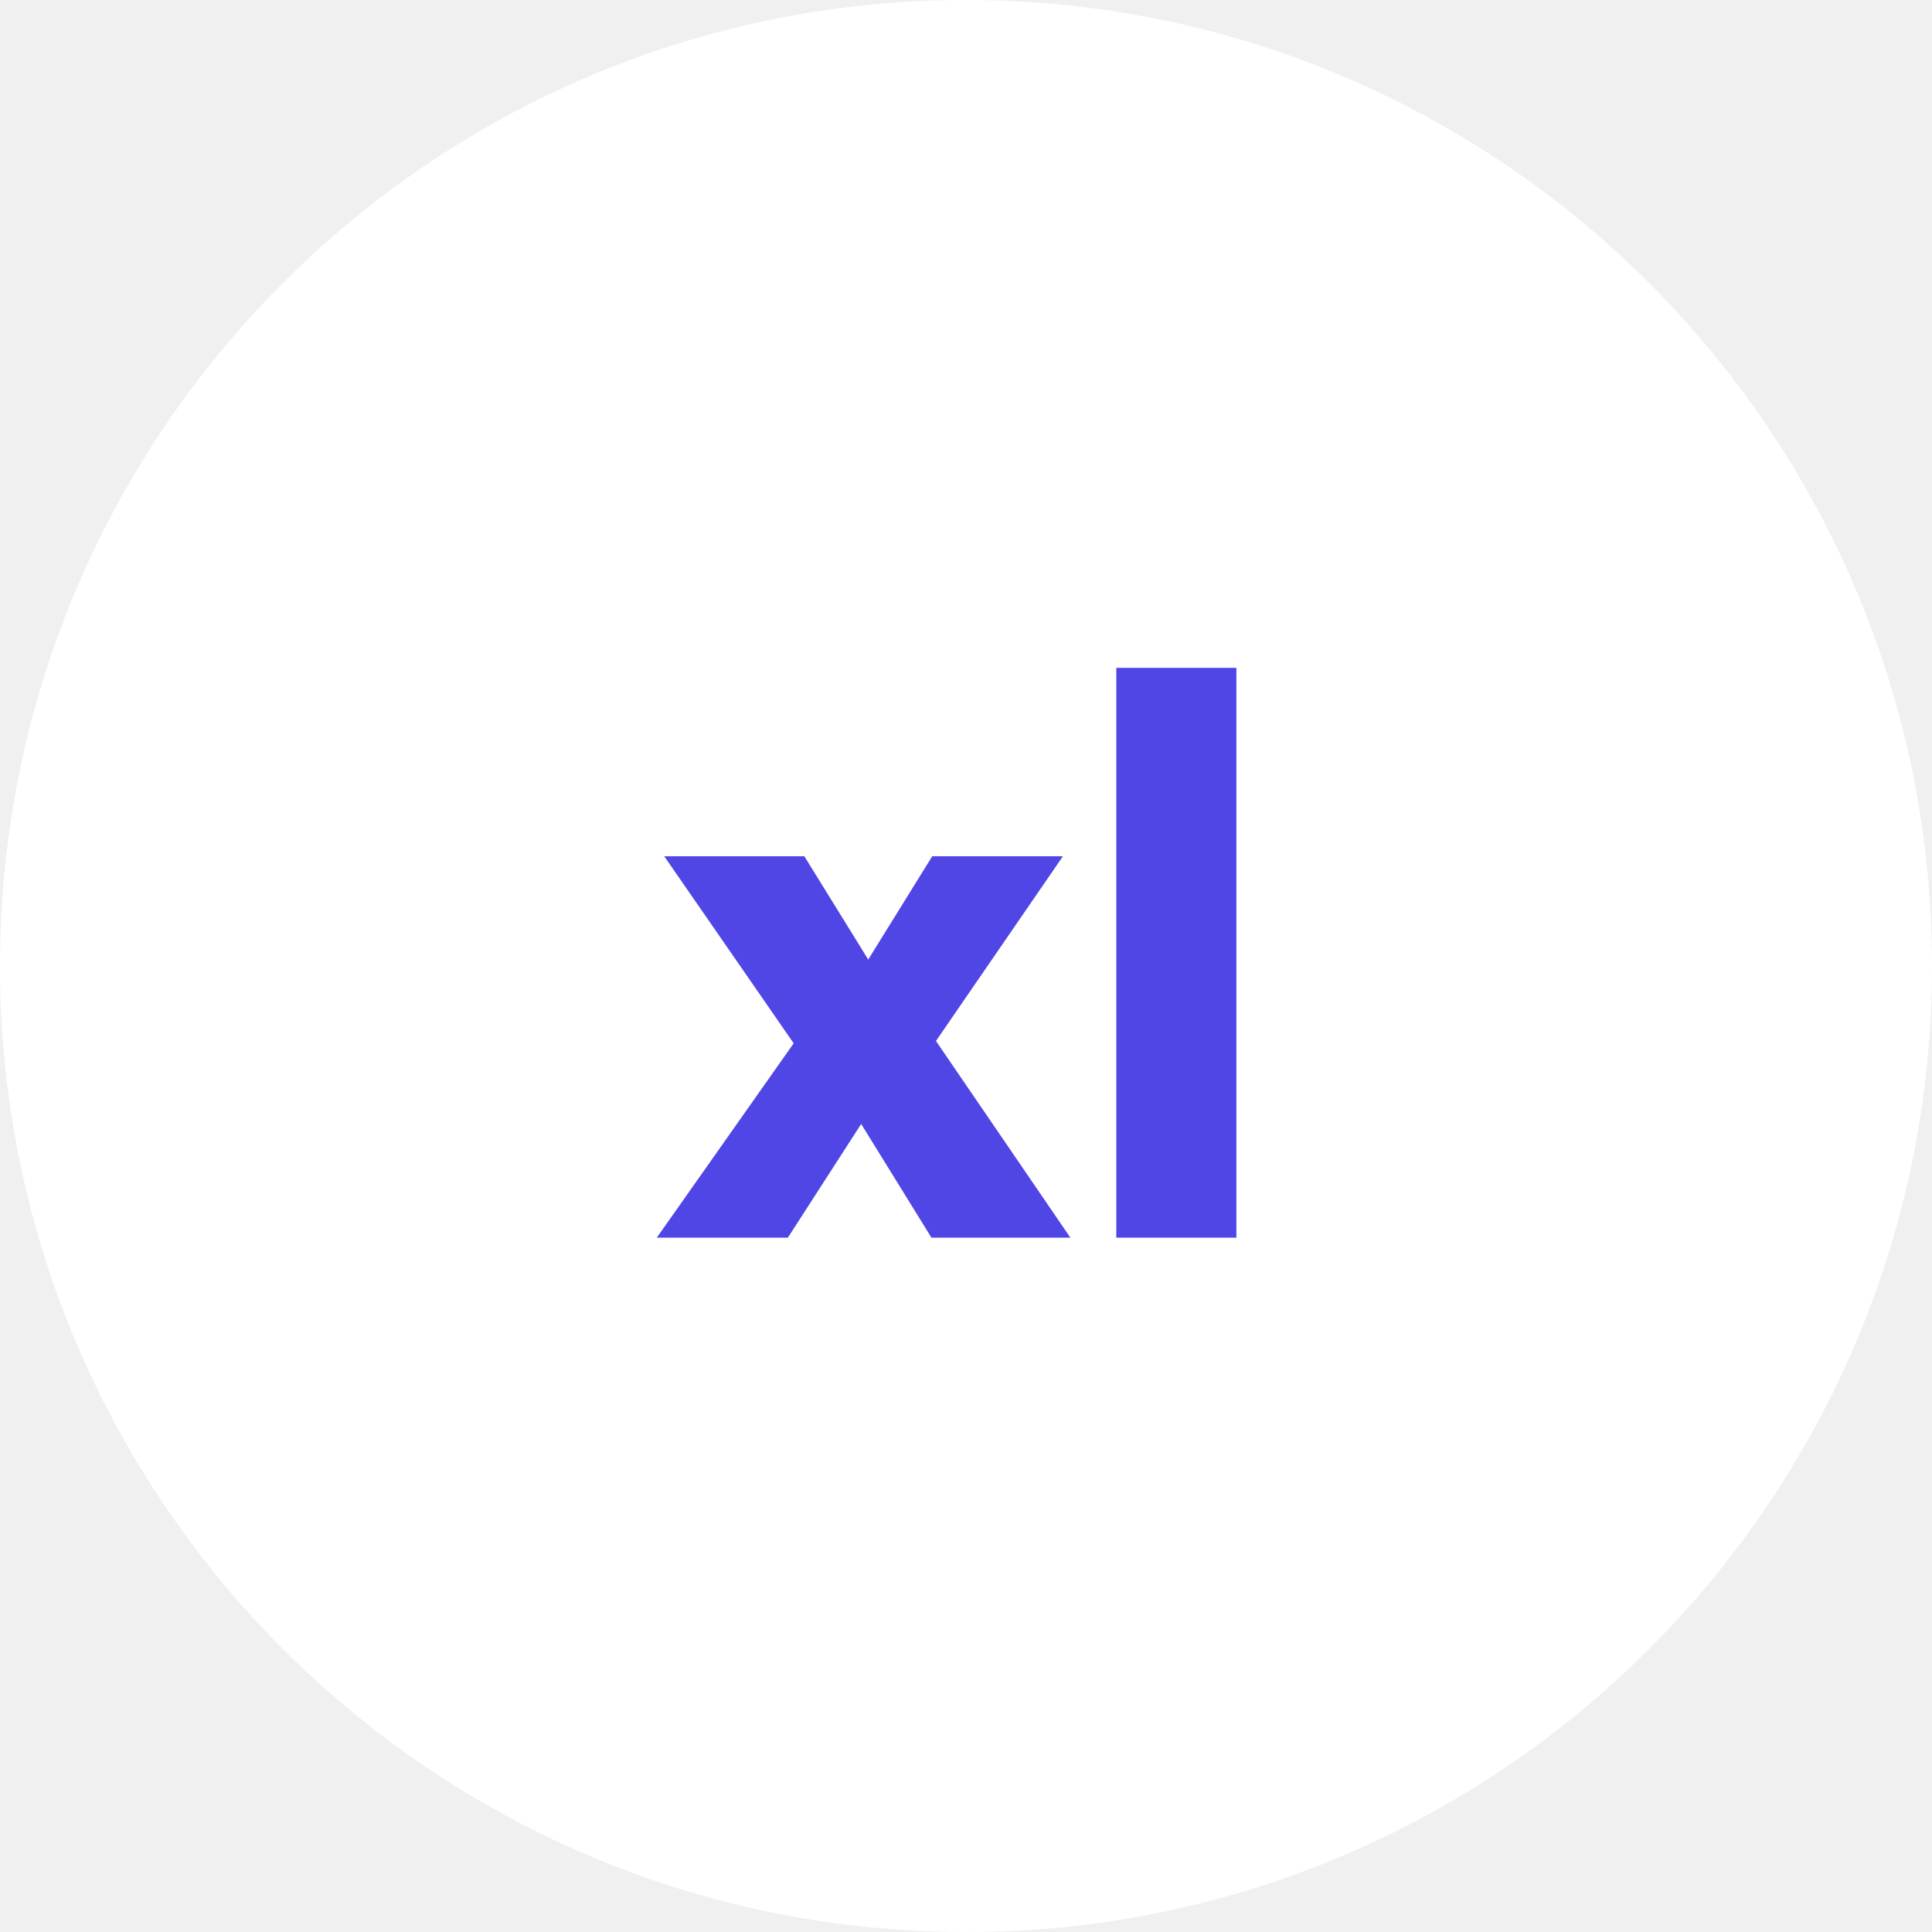
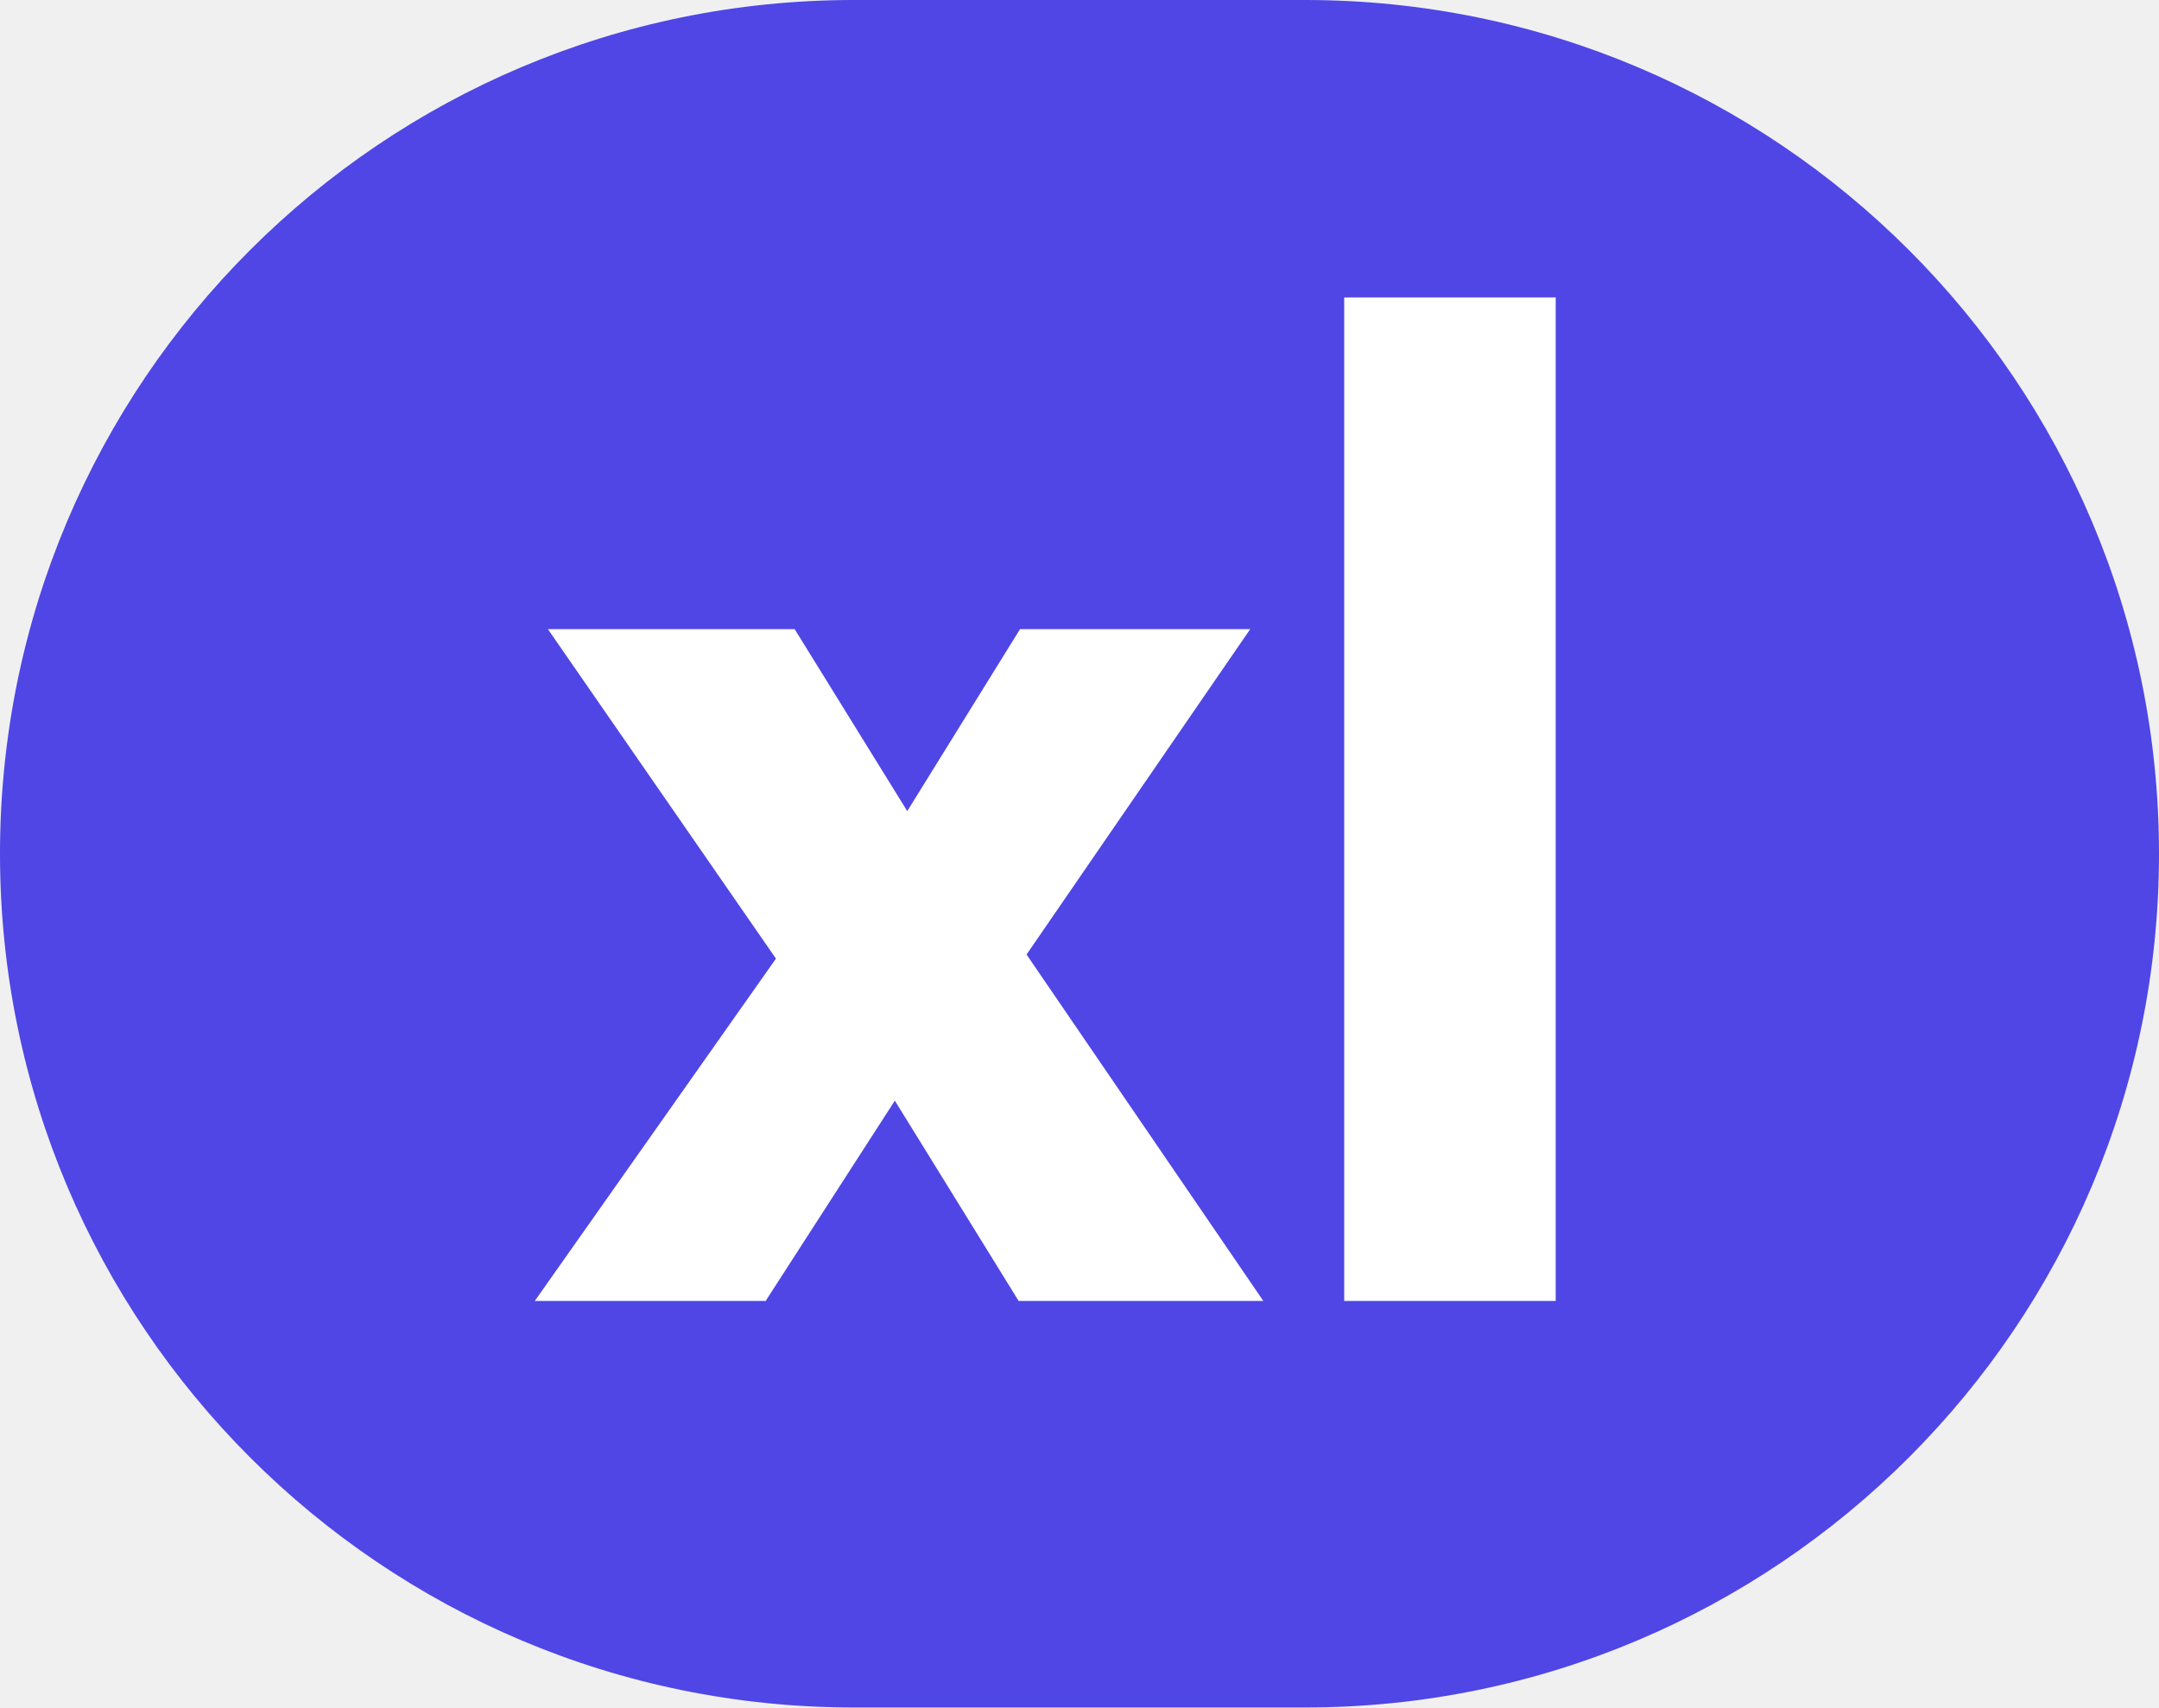
- <svg xmlns="http://www.w3.org/2000/svg" viewBox="0 0 64 64" role="img" aria-label="dpm-xl">
-   <circle cx="32" cy="32" r="32" fill="#fff" />
-   <path d="M30.856 41.0 27.827 36.099 26.969 35.54 22.003 28.364H26.644L29.491 32.966L30.323 33.486L35.458 41.0ZM21.756 41.0 26.93 33.655 29.192 36.203 26.098 41.0ZM30.297 35.514 28.022 32.979 30.882 28.364H35.211ZM36.979 41.0V22.124H40.957V41.0Z" fill="#4F46E5" />
+ <svg xmlns="http://www.w3.org/2000/svg" viewBox="0 0 53.1 42" role="img" aria-label="dpm-xl">
+   <rect x="0" y="0" width="53.1" height="42" rx="21" fill="#4F46E5" />
+   <path d="M25.053 32.0 21.092 25.591 19.97 24.86 13.476 15.476H19.545L23.268 21.494L24.356 22.174L31.071 32.0ZM13.153 32.0 19.919 22.395 22.877 25.727 18.831 32.0ZM24.322 24.826 21.347 21.511 25.087 15.476H30.748ZM33.06 32.0V7.316H38.262V32.0Z" fill="#fff" />
</svg>
